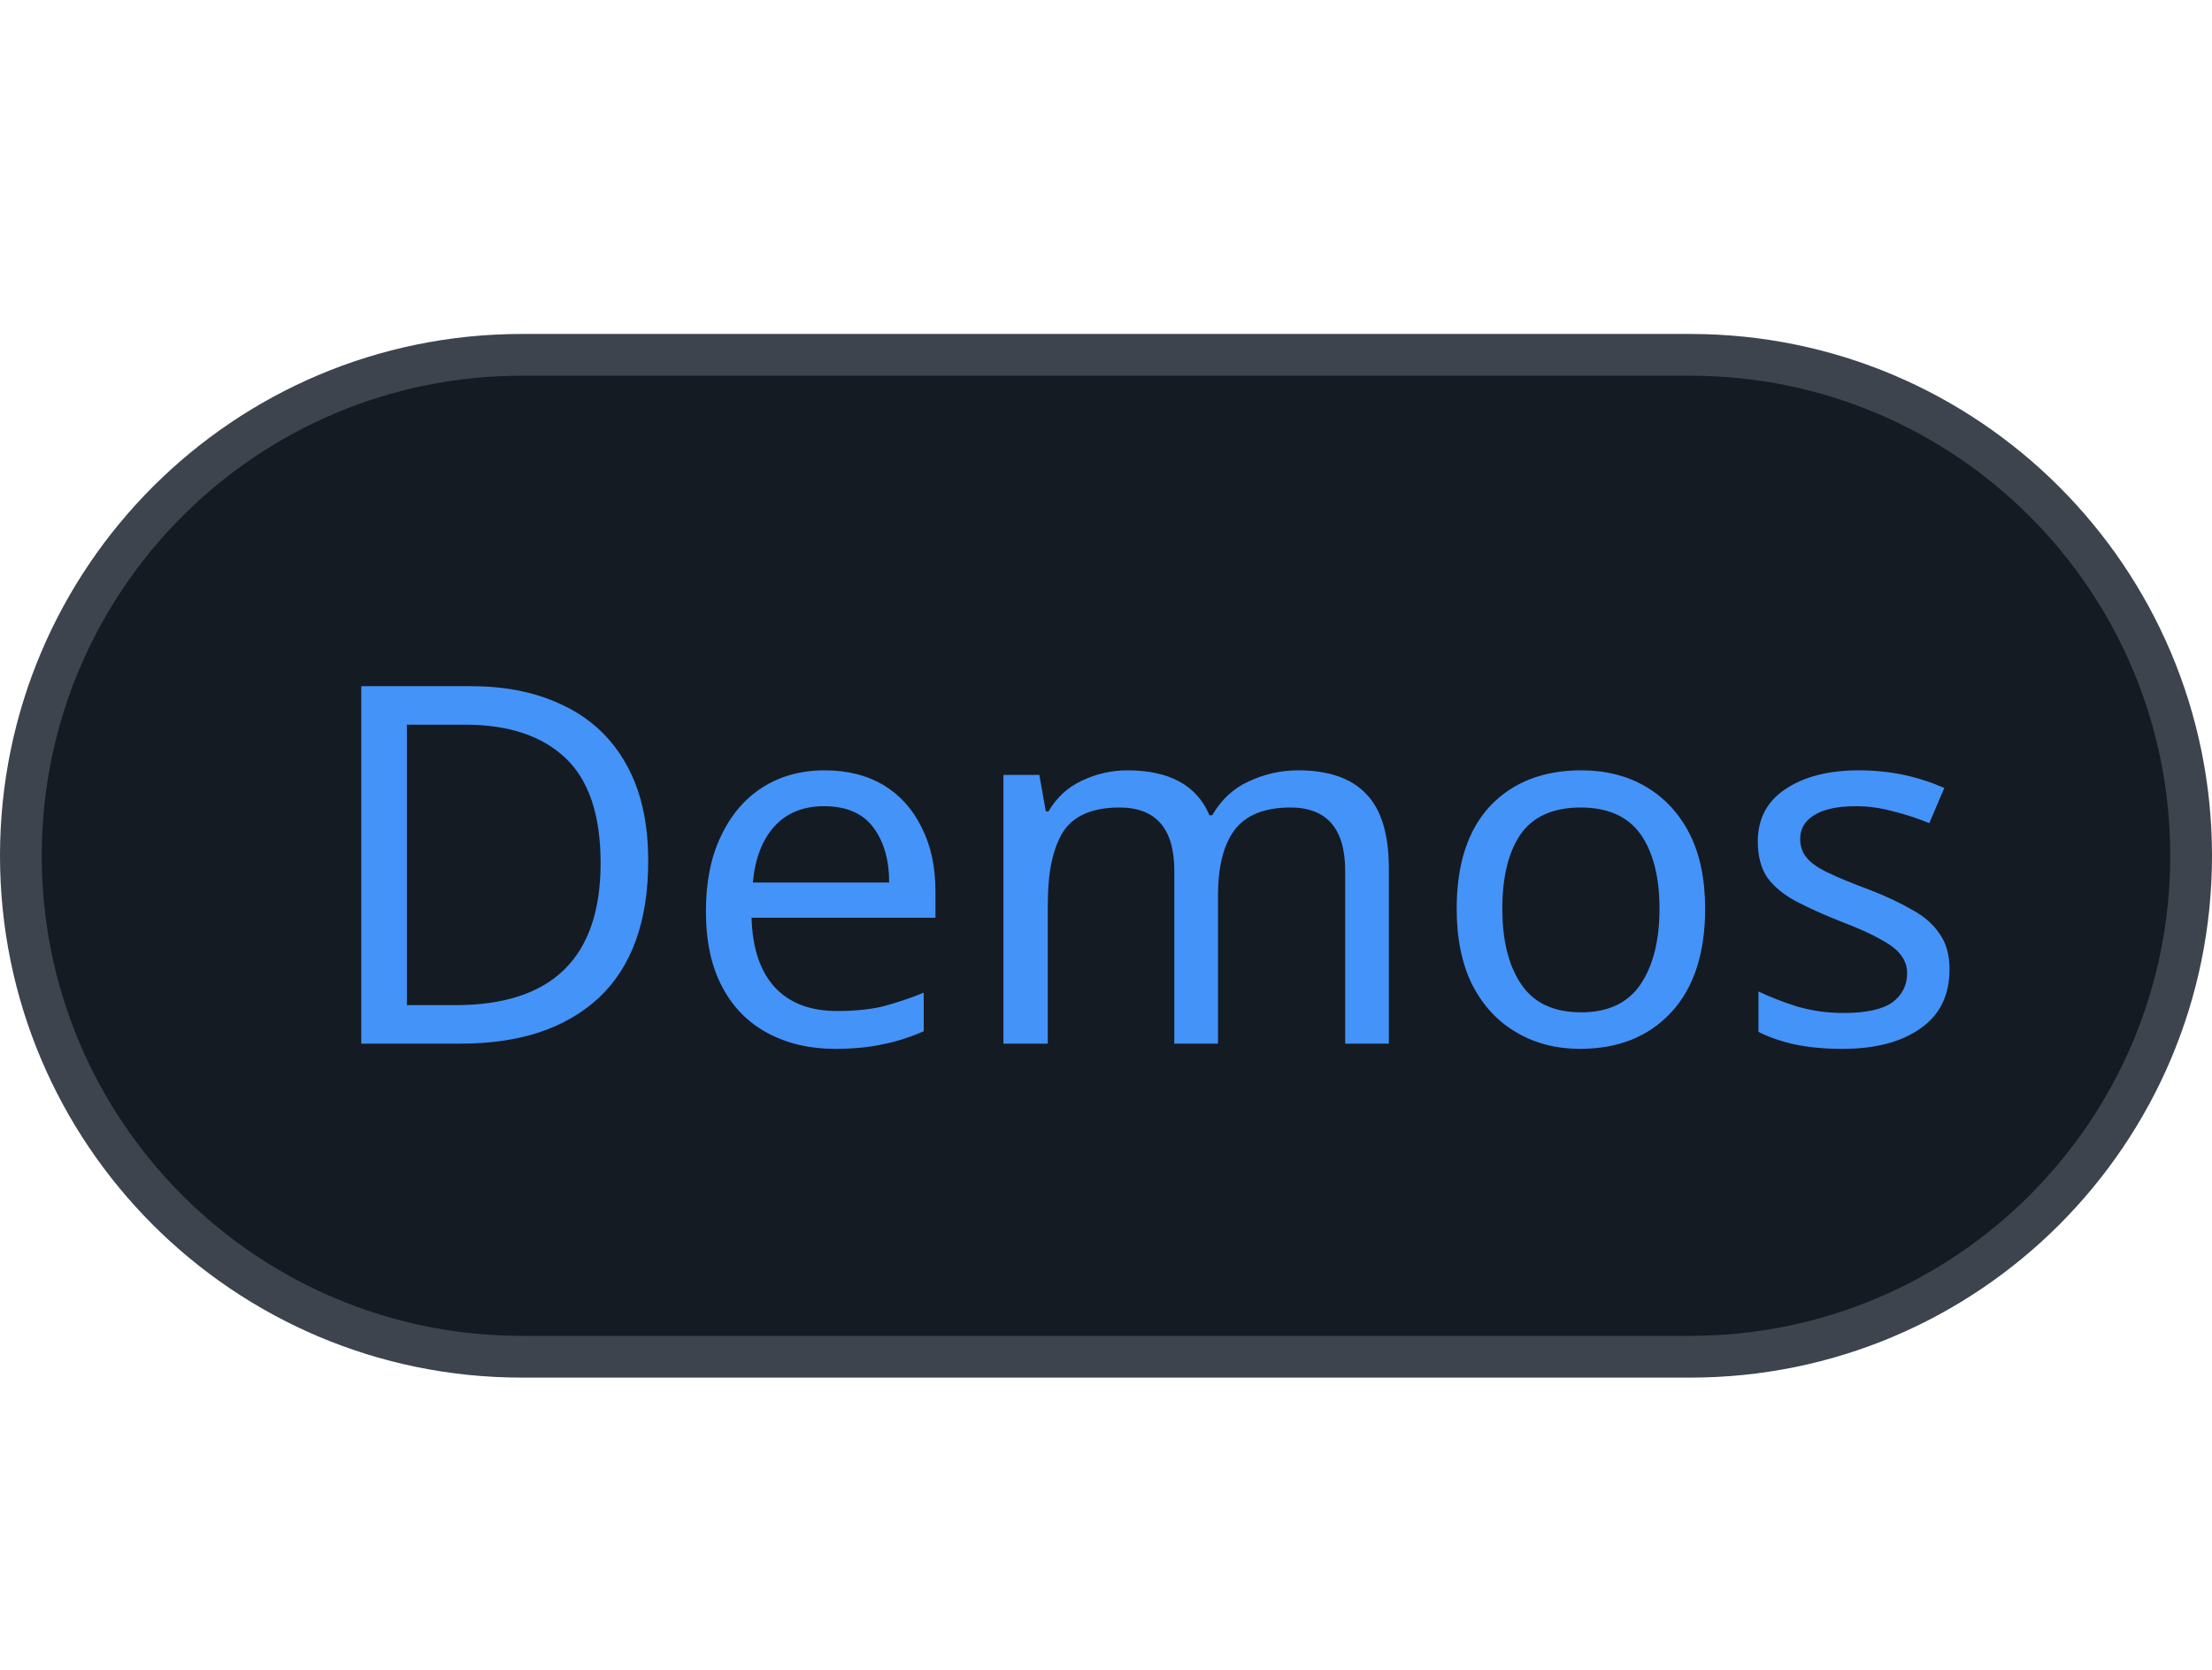
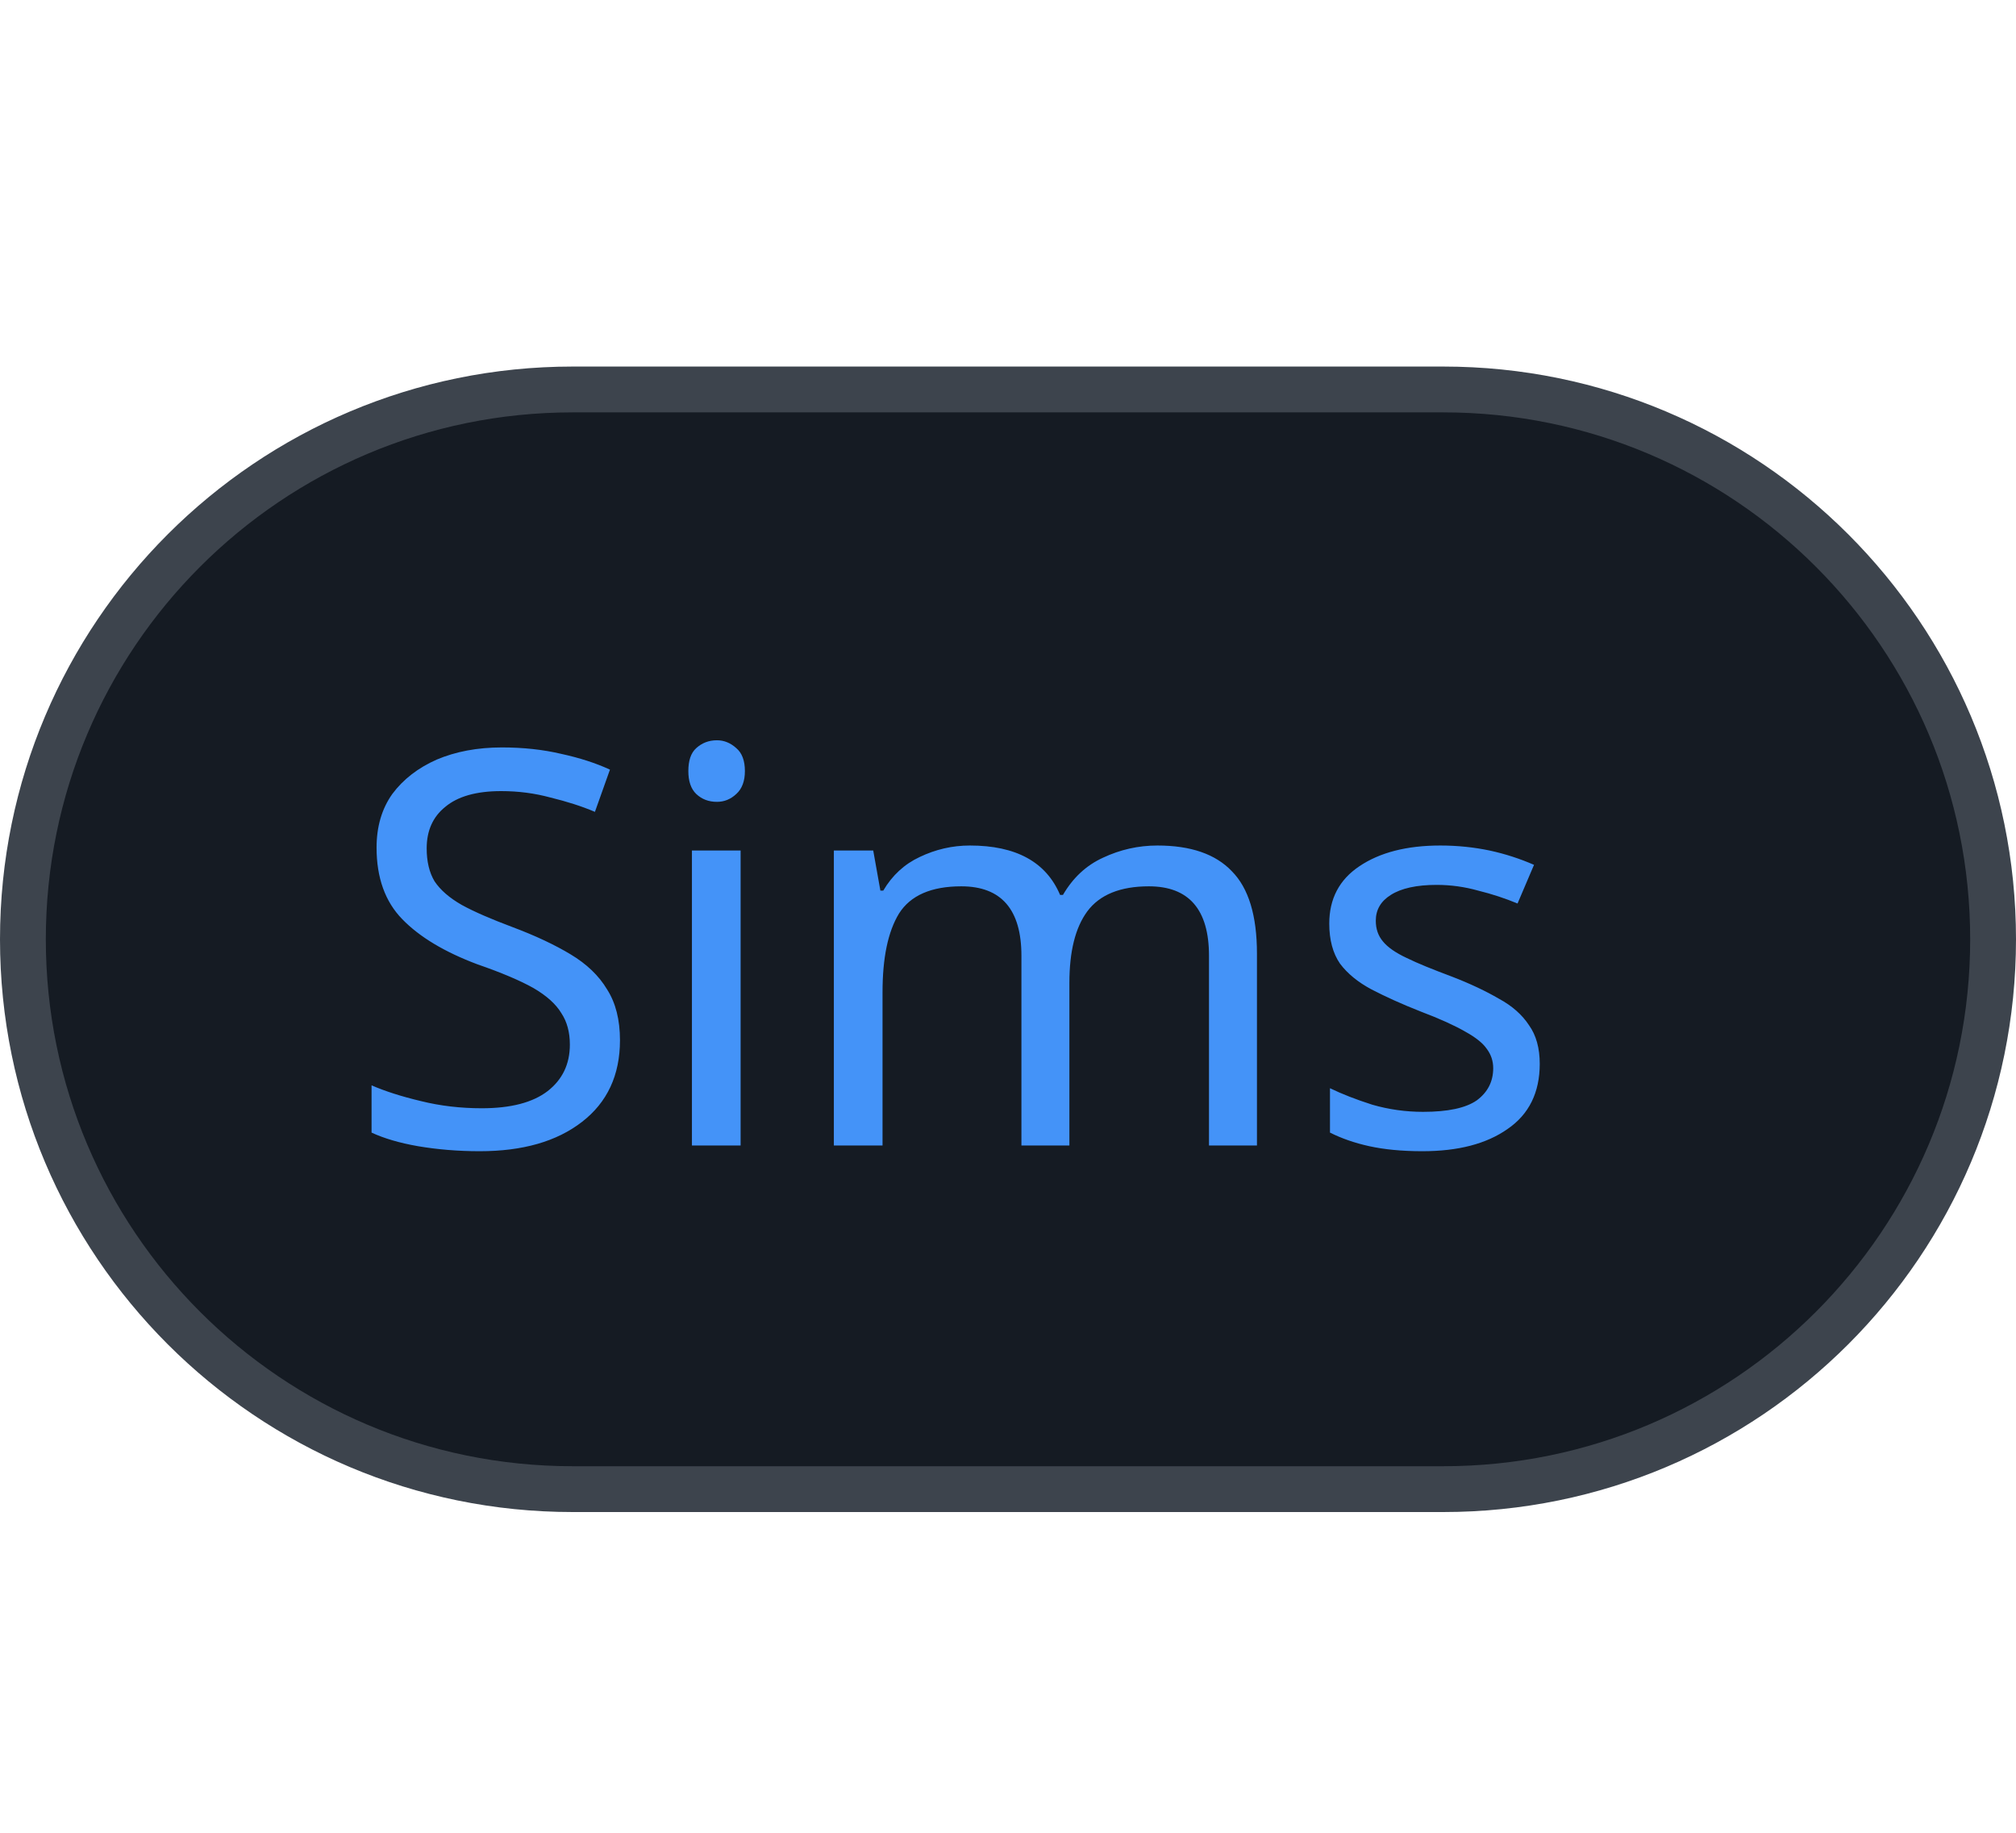
- <svg xmlns="http://www.w3.org/2000/svg" width="53" height="40" viewBox="0 0 53 40">
-   <rect x="0.5" y="8.5" width="52" height="24" rx="12" fill="#151b23" stroke="#3d444d" />
-   <text x="7.5" y="25" font-family="-apple-system, BlinkMacSystemFont, 'Segoe UI', 'Noto Sans', Helvetica, Arial, sans-serif" font-size="12" fill="#4493f8" textLength="38" lengthAdjust="spacingAndGlyphs">Demos</text>
+ <svg xmlns="http://www.w3.org/2000/svg" width="44" height="40" viewBox="0 0 44 40">
+   <rect x="0.5" y="8.5" width="43" height="24" rx="12" fill="#151b23" stroke="#3d444d" />
+   <text x="7.5" y="25" font-family="-apple-system, BlinkMacSystemFont, 'Segoe UI', 'Noto Sans', Helvetica, Arial, sans-serif" font-size="12" fill="#4493f8" textLength="29" lengthAdjust="spacingAndGlyphs">Sims</text>
</svg>
